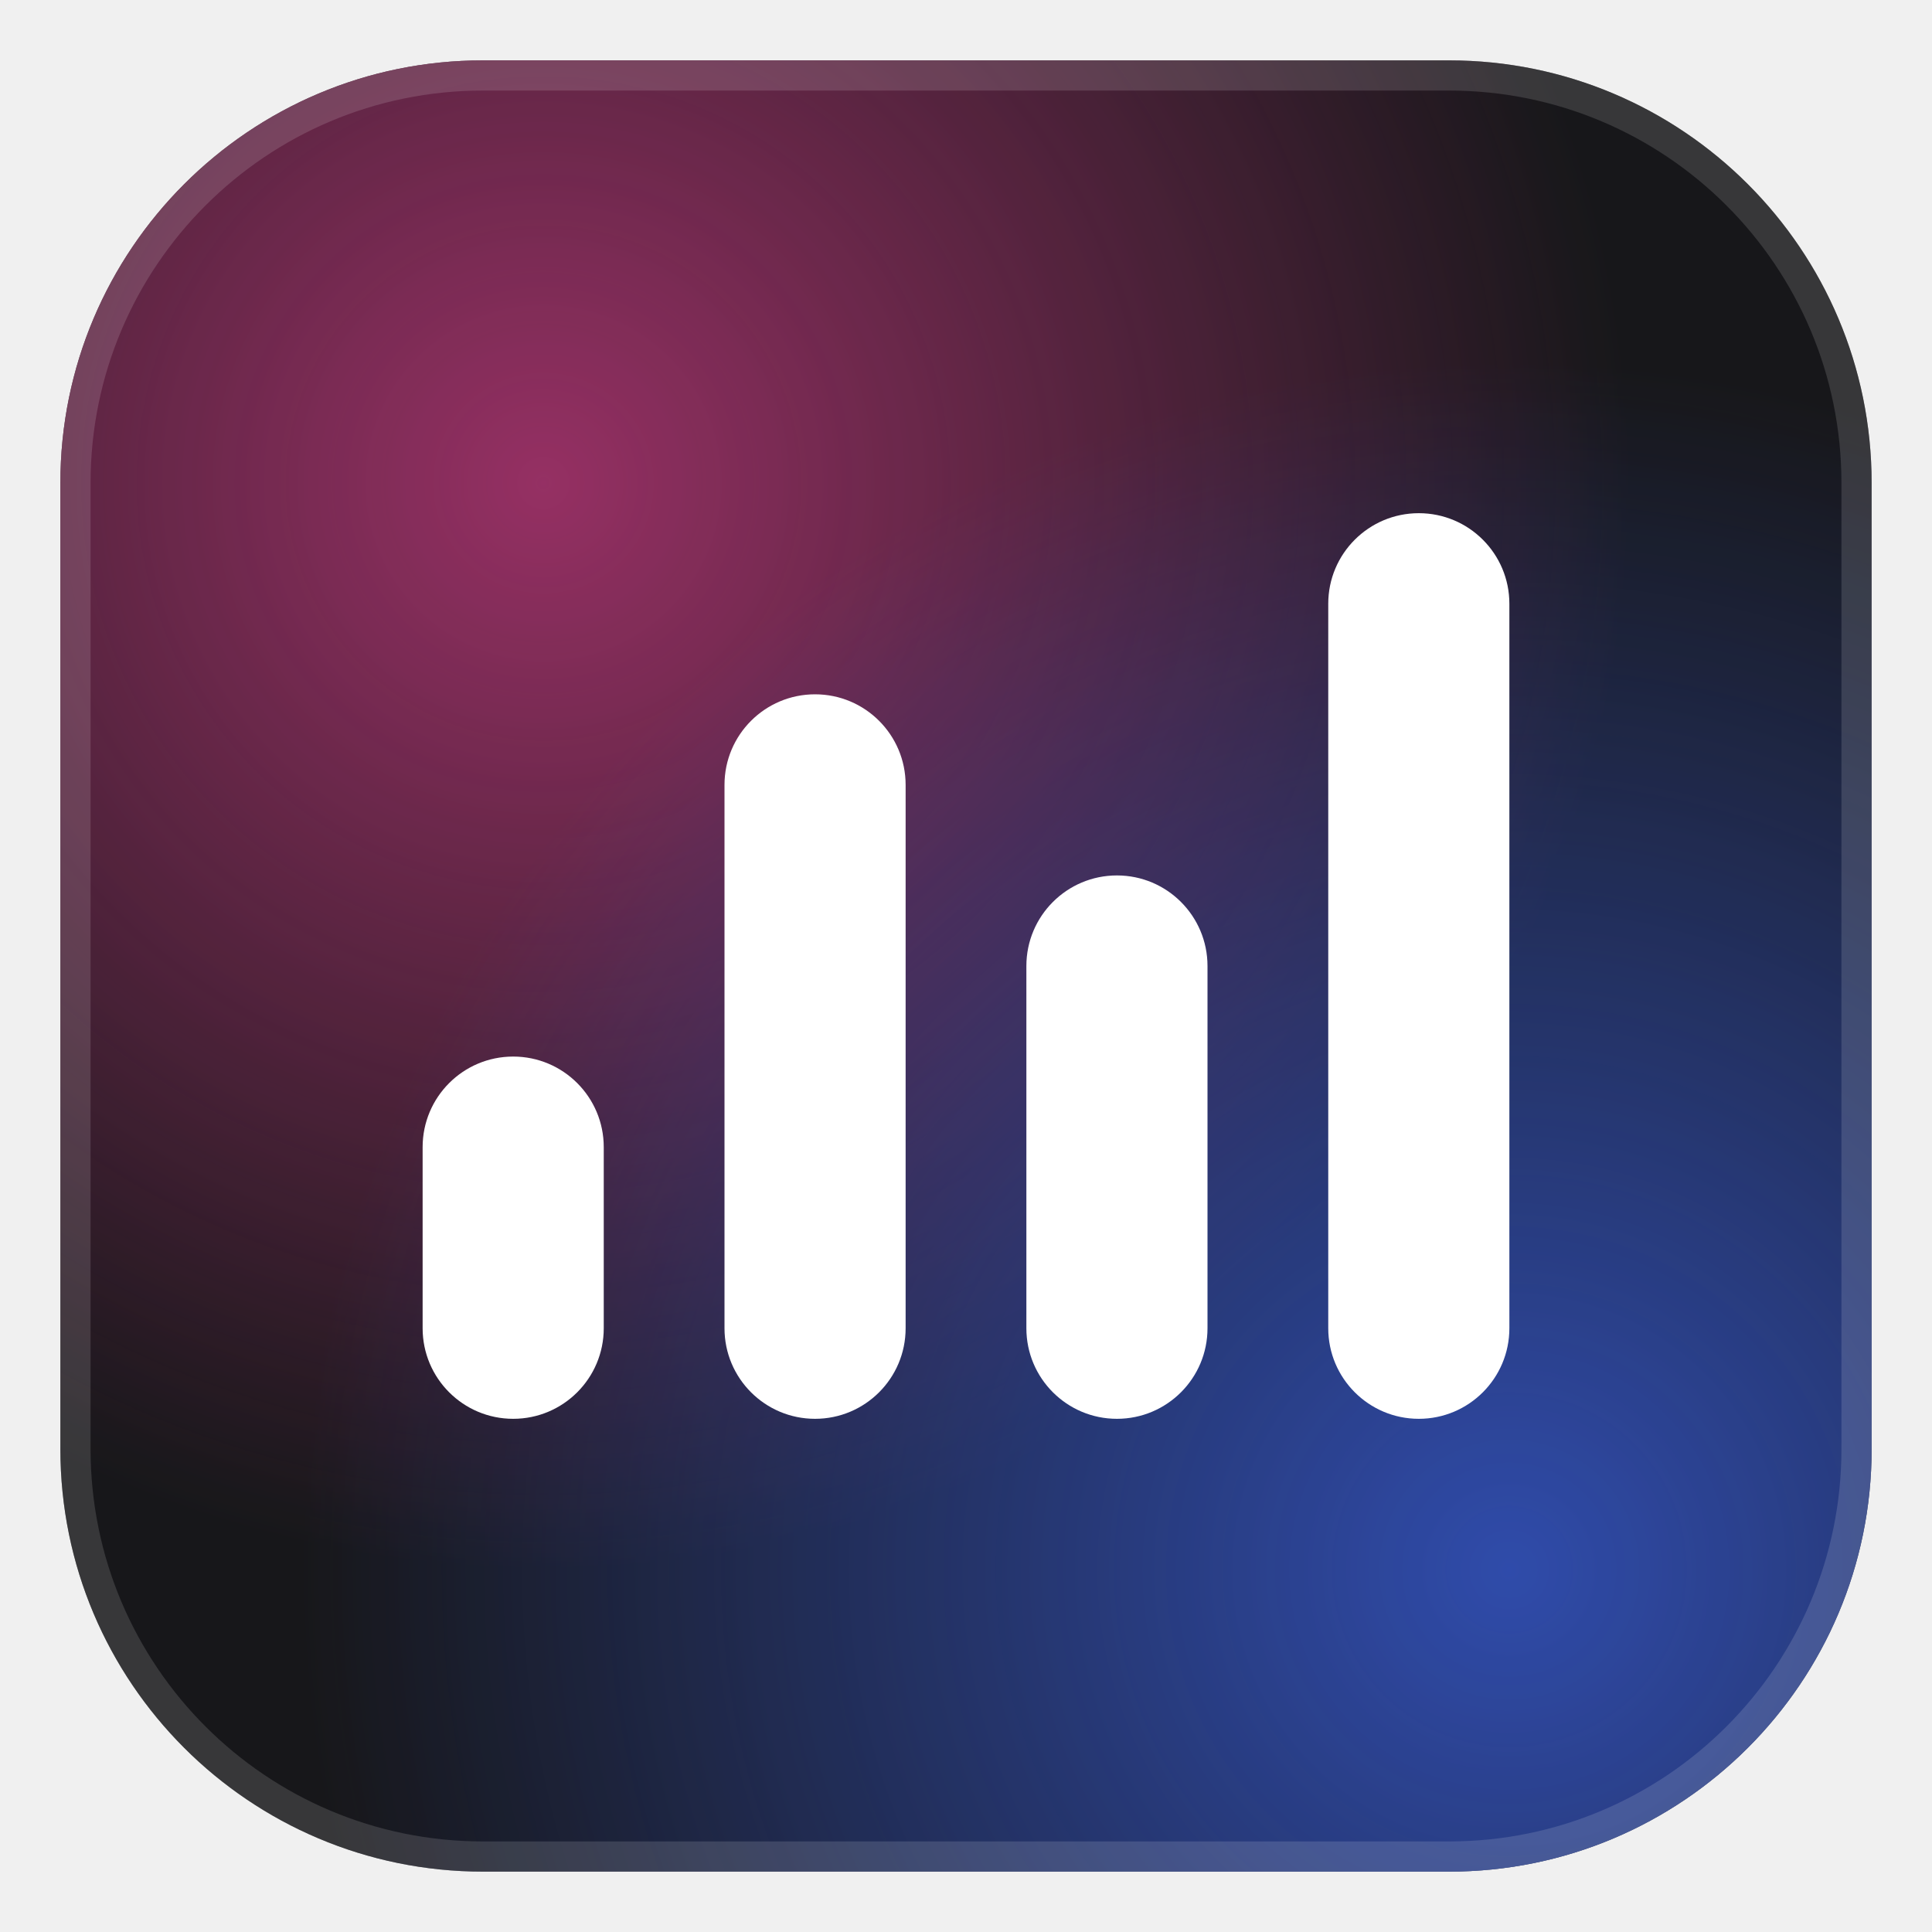
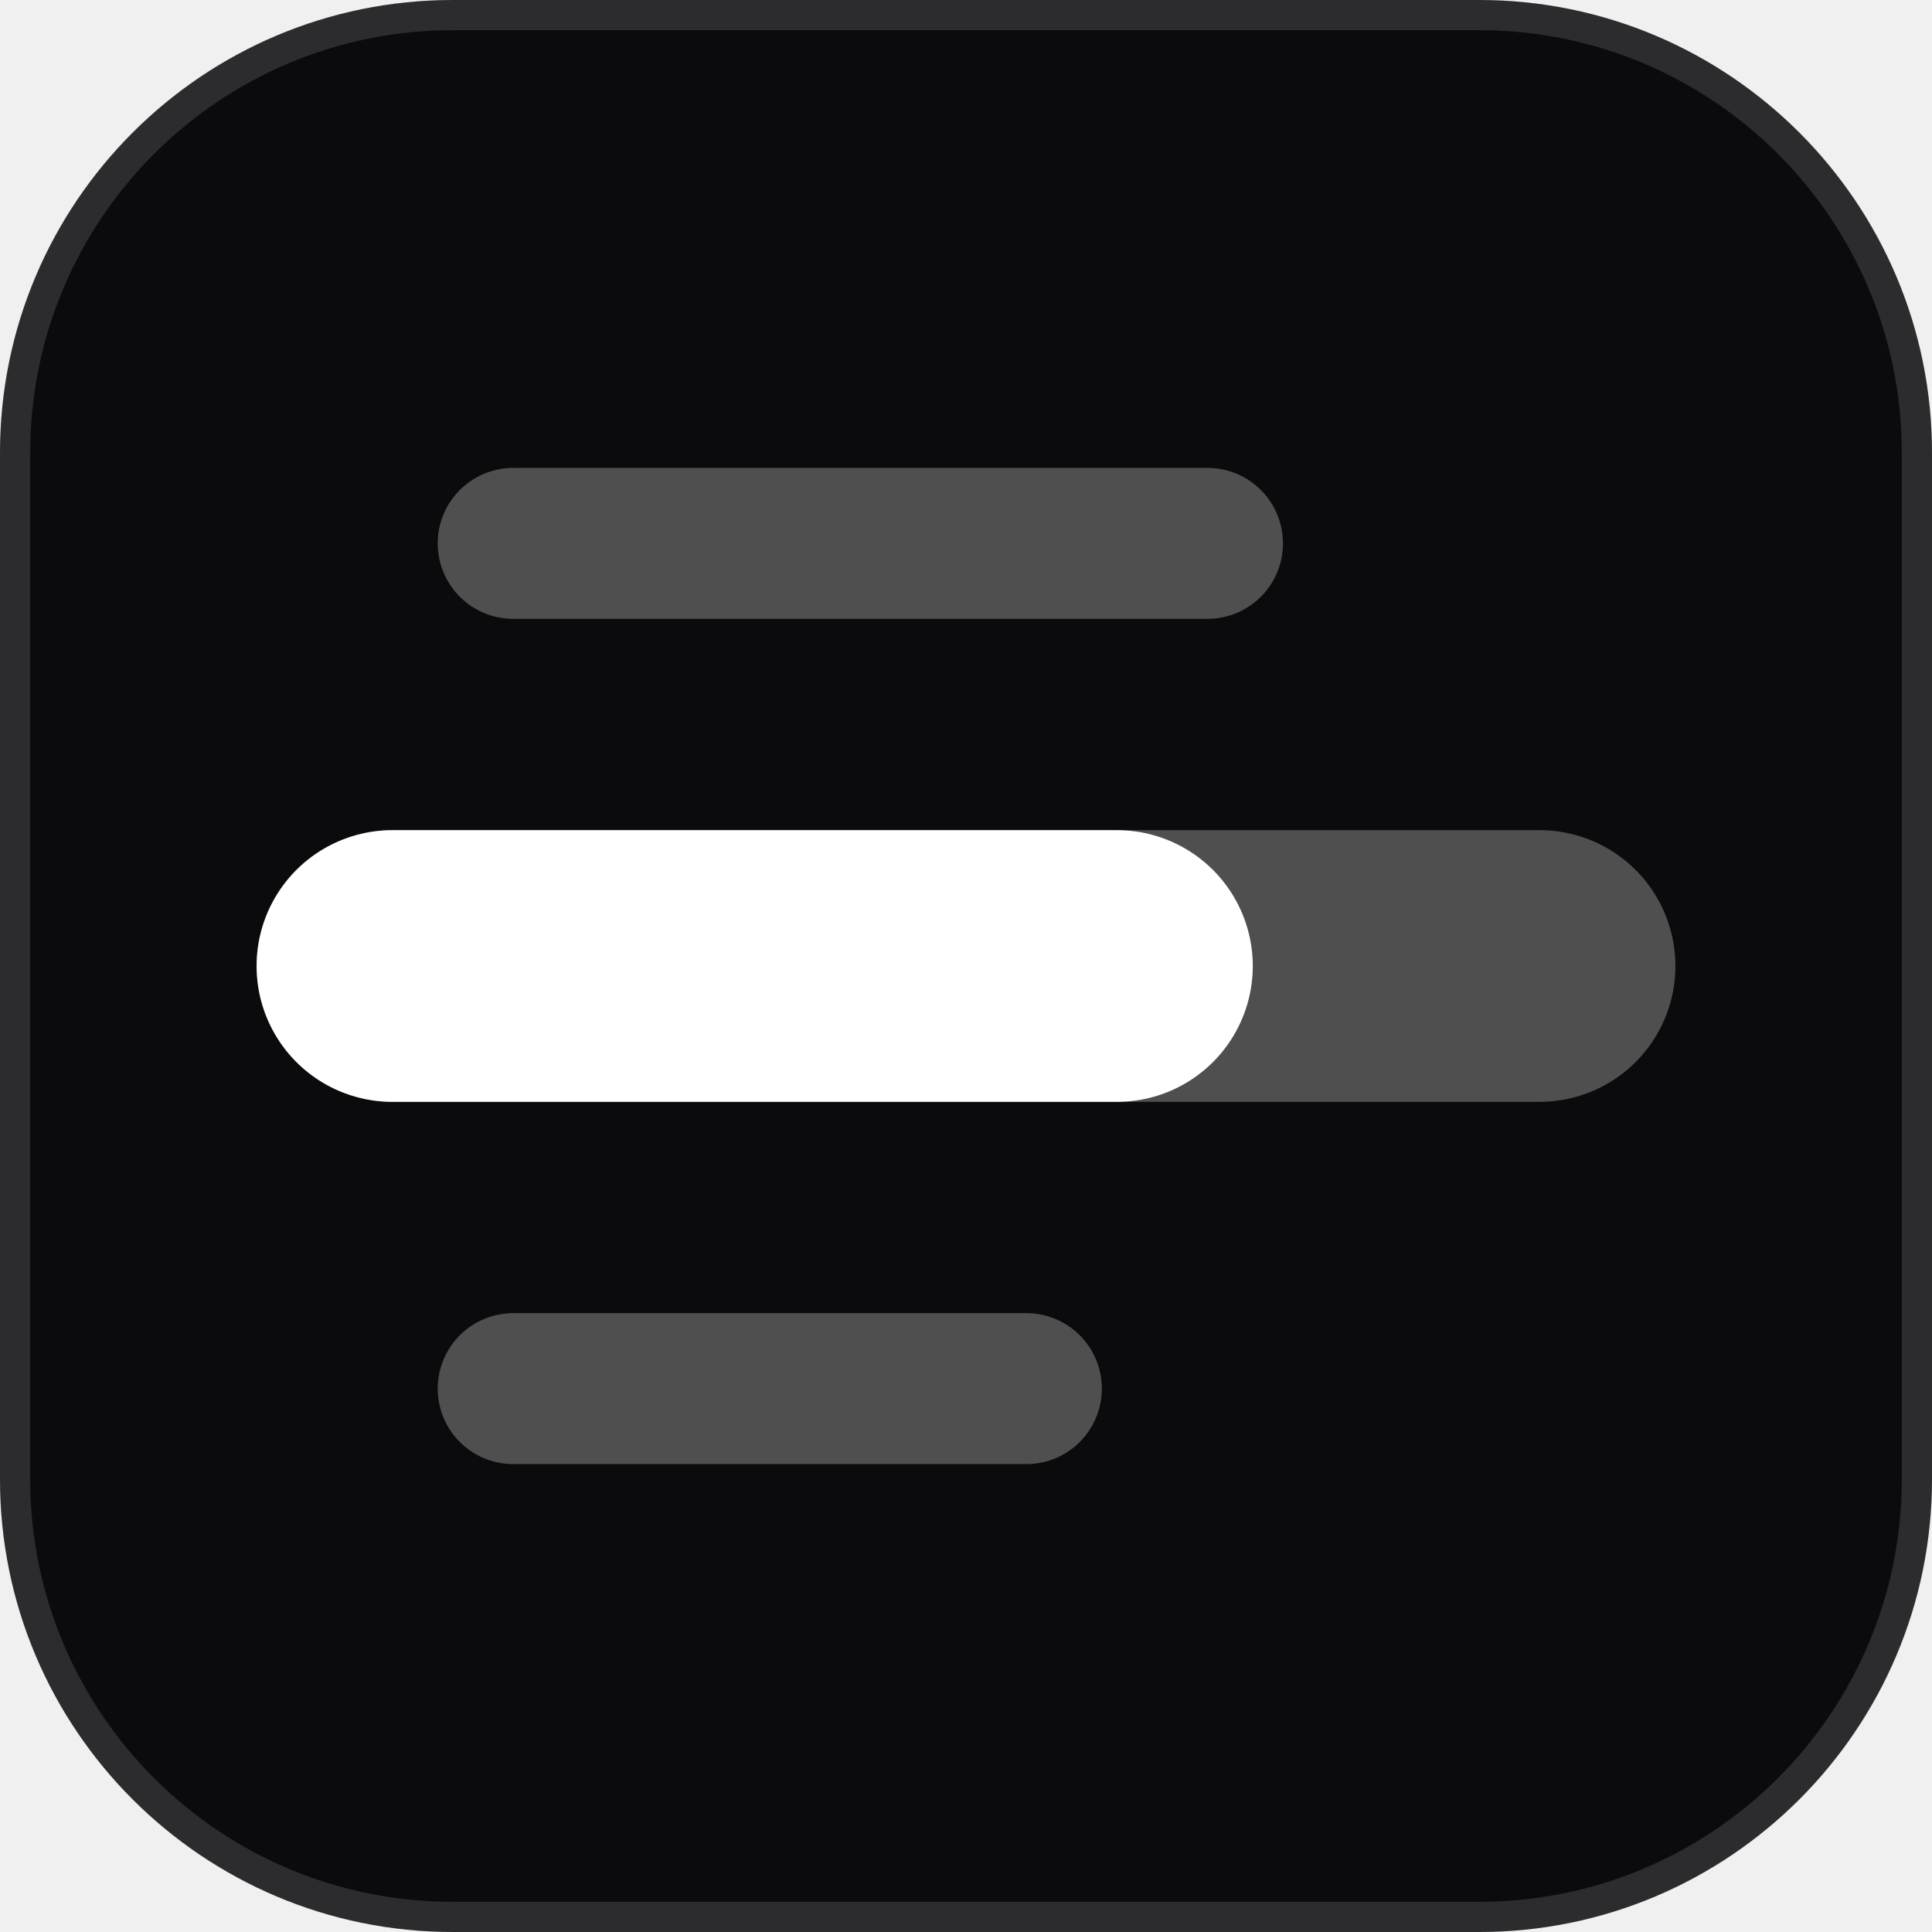
- <svg xmlns="http://www.w3.org/2000/svg" viewBox="0 0 64 64" width="64" height="64" role="img" aria-label="player">
-   <defs>
-     <radialGradient id="p" cx="18" cy="16" r="36" gradientUnits="userSpaceOnUse">
-       <stop offset="0" stop-color="#e0408f" />
-       <stop offset="1" stop-color="#e0408f" stop-opacity="0" />
-     </radialGradient>
-     <radialGradient id="b" cx="50" cy="52" r="40" gradientUnits="userSpaceOnUse">
-       <stop offset="0" stop-color="#3f6bff" />
-       <stop offset="1" stop-color="#3f6bff" stop-opacity="0" />
-     </radialGradient>
-     <clipPath id="c">
-       <rect x="2" y="2" width="60" height="60" rx="14" />
-     </clipPath>
-   </defs>
-   <g clip-path="url(#c)">
-     <rect width="64" height="64" fill="#18181b" />
-     <rect width="64" height="64" fill="url(#p)" opacity=".9" />
-     <rect width="64" height="64" fill="url(#b)" opacity=".9" />
-     <rect width="64" height="64" fill="#141416" opacity=".3" />
-   </g>
-   <rect x="2.5" y="2.5" width="59" height="59" rx="13.5" fill="none" stroke="#fff" stroke-opacity=".14" />
-   <g fill="#fff">
-     <rect x="14" y="35" width="6" height="12" rx="3" />
-     <rect x="24" y="23" width="6" height="24" rx="3" />
-     <rect x="34" y="29" width="6" height="18" rx="3" />
-     <rect x="44" y="17" width="6" height="30" rx="3" />
+ <svg xmlns="http://www.w3.org/2000/svg" viewBox="0 0 64 64" width="64" height="64" role="img" aria-label="Playback">
+   <rect width="64" height="64" rx="15" fill="#0b0b0d" />
+   <rect x=".5" y=".5" width="63" height="63" rx="14.5" fill="none" stroke="#fff" stroke-opacity=".14" />
+   <g stroke-linecap="round">
+     <line x1="17" y1="18" x2="40" y2="18" stroke="#fff" stroke-opacity=".28" stroke-width="5" />
+     <line x1="13" y1="32" x2="51" y2="32" stroke="#fff" stroke-opacity=".28" stroke-width="9" />
+     <line x1="13" y1="32" x2="37" y2="32" stroke="#fff" stroke-width="9" />
+     <line x1="17" y1="46" x2="34" y2="46" stroke="#fff" stroke-opacity=".28" stroke-width="5" />
  </g>
</svg>
